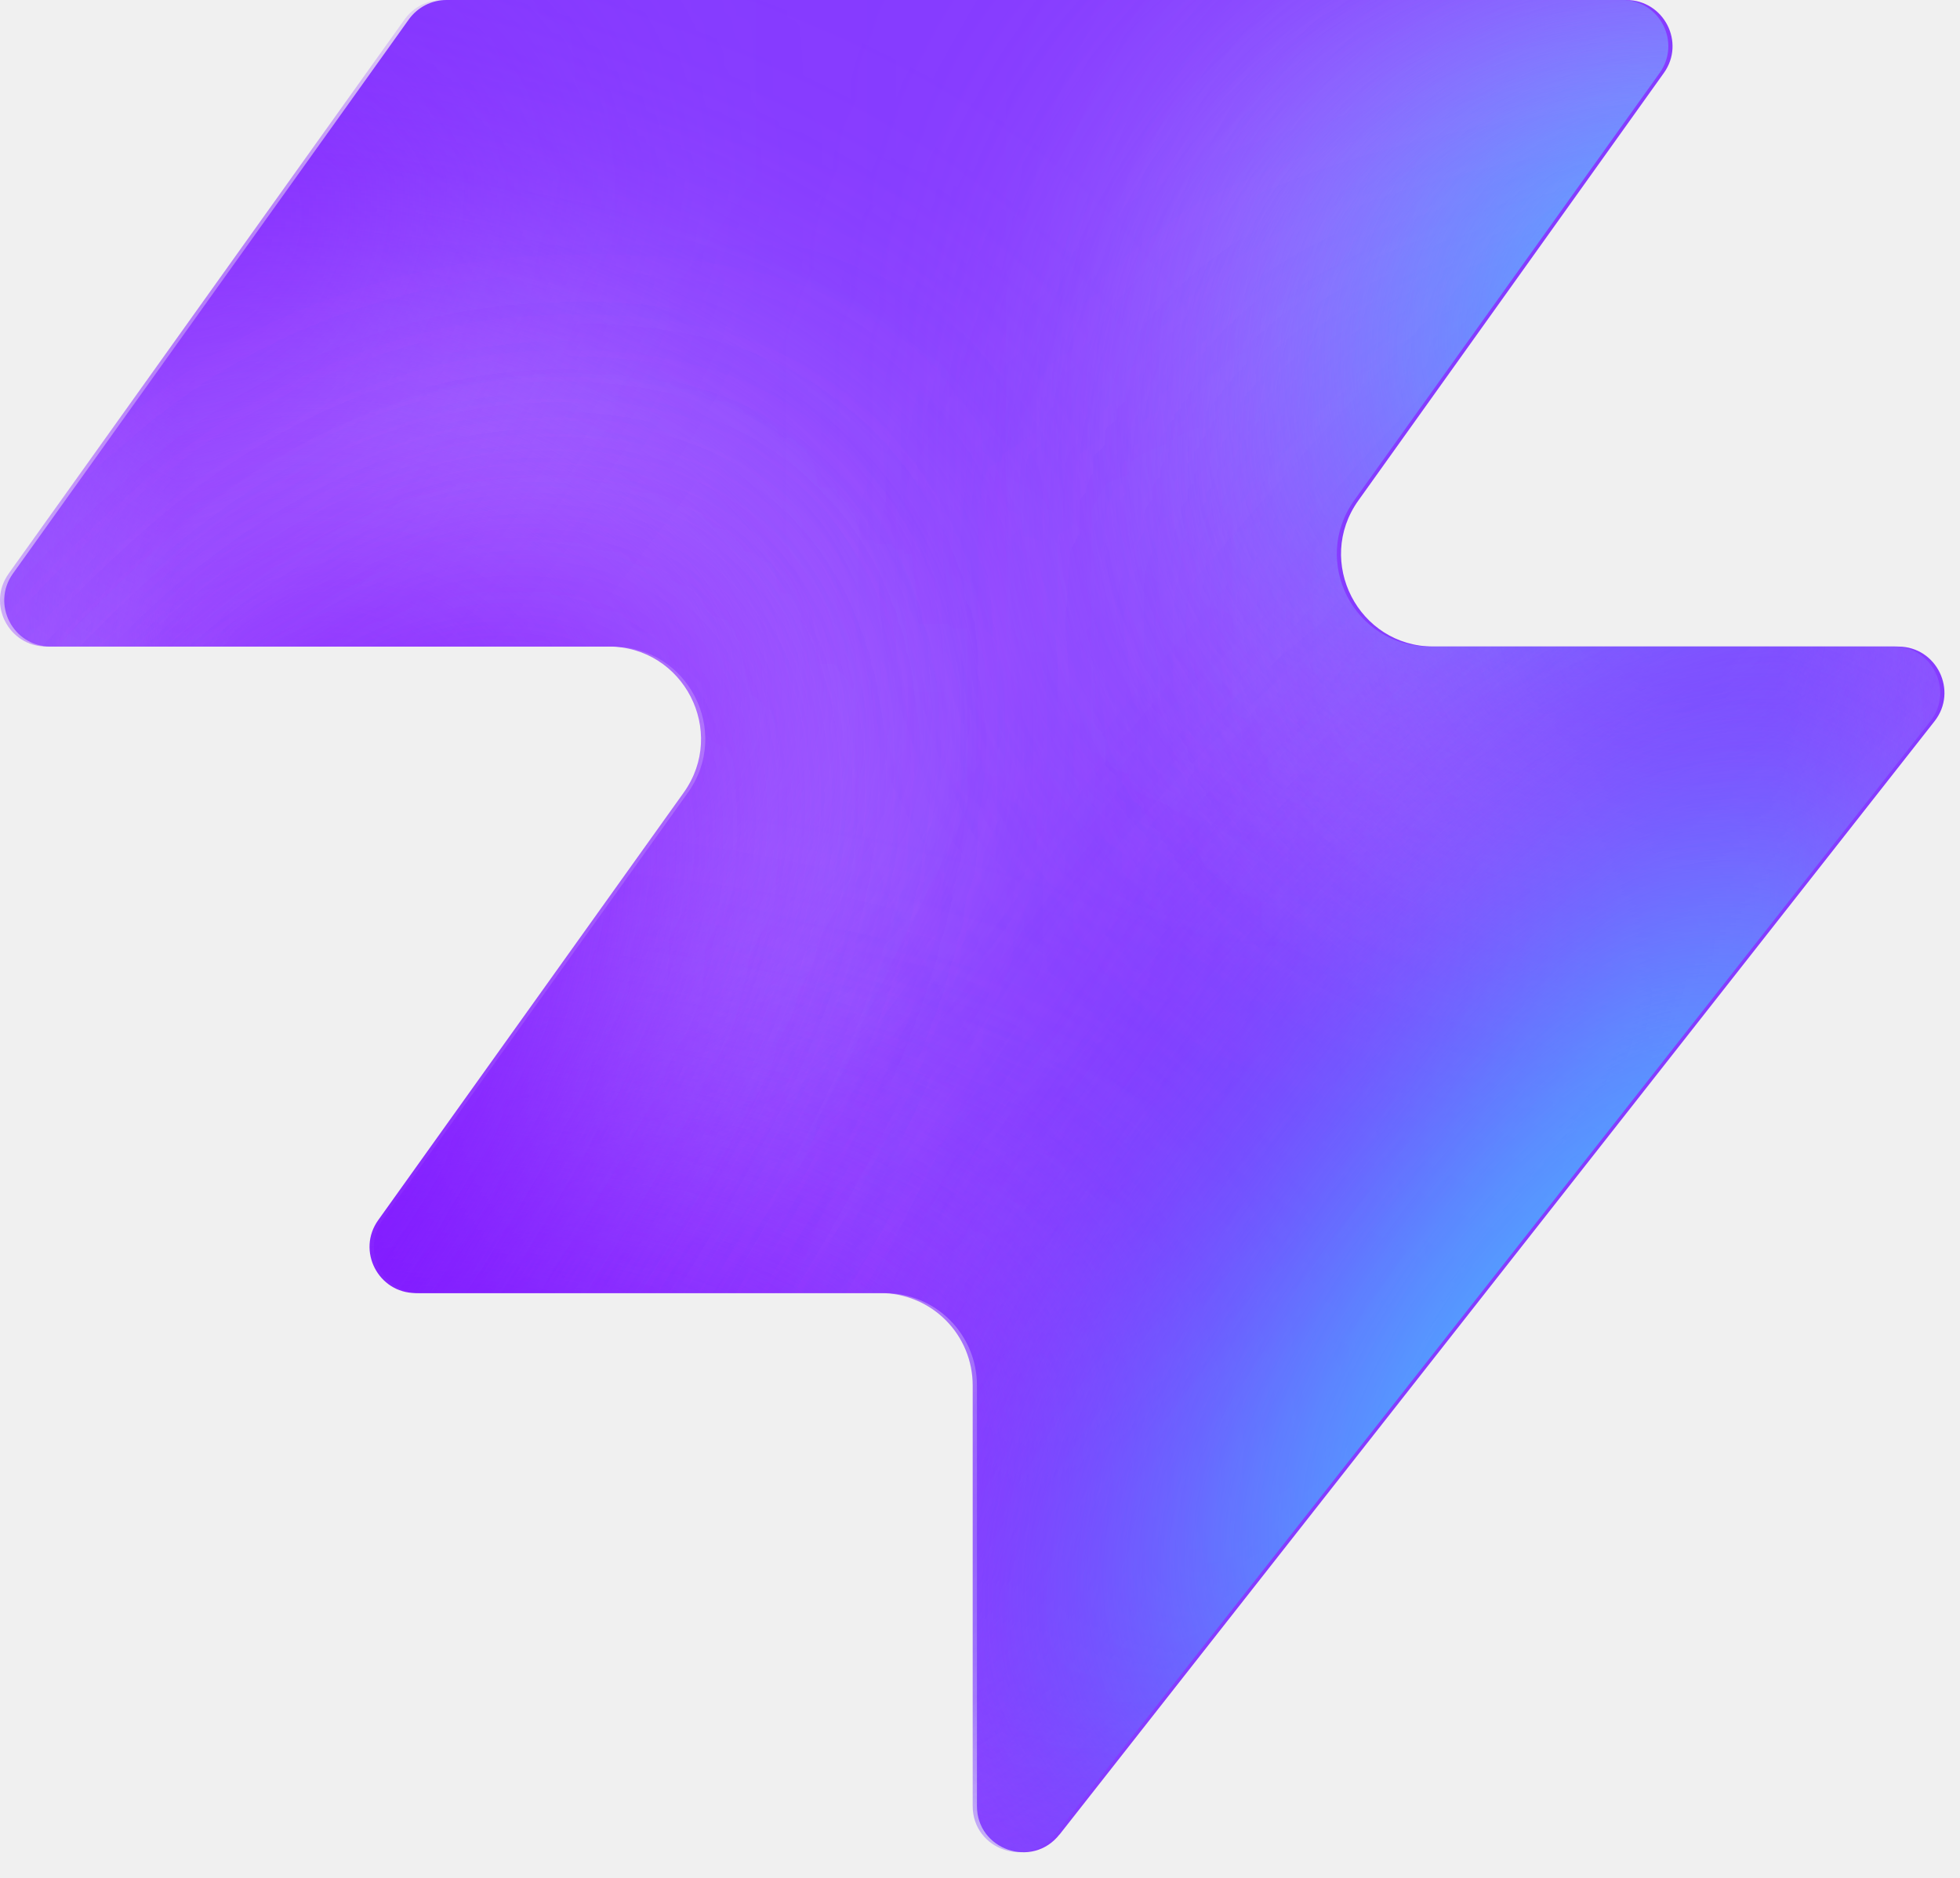
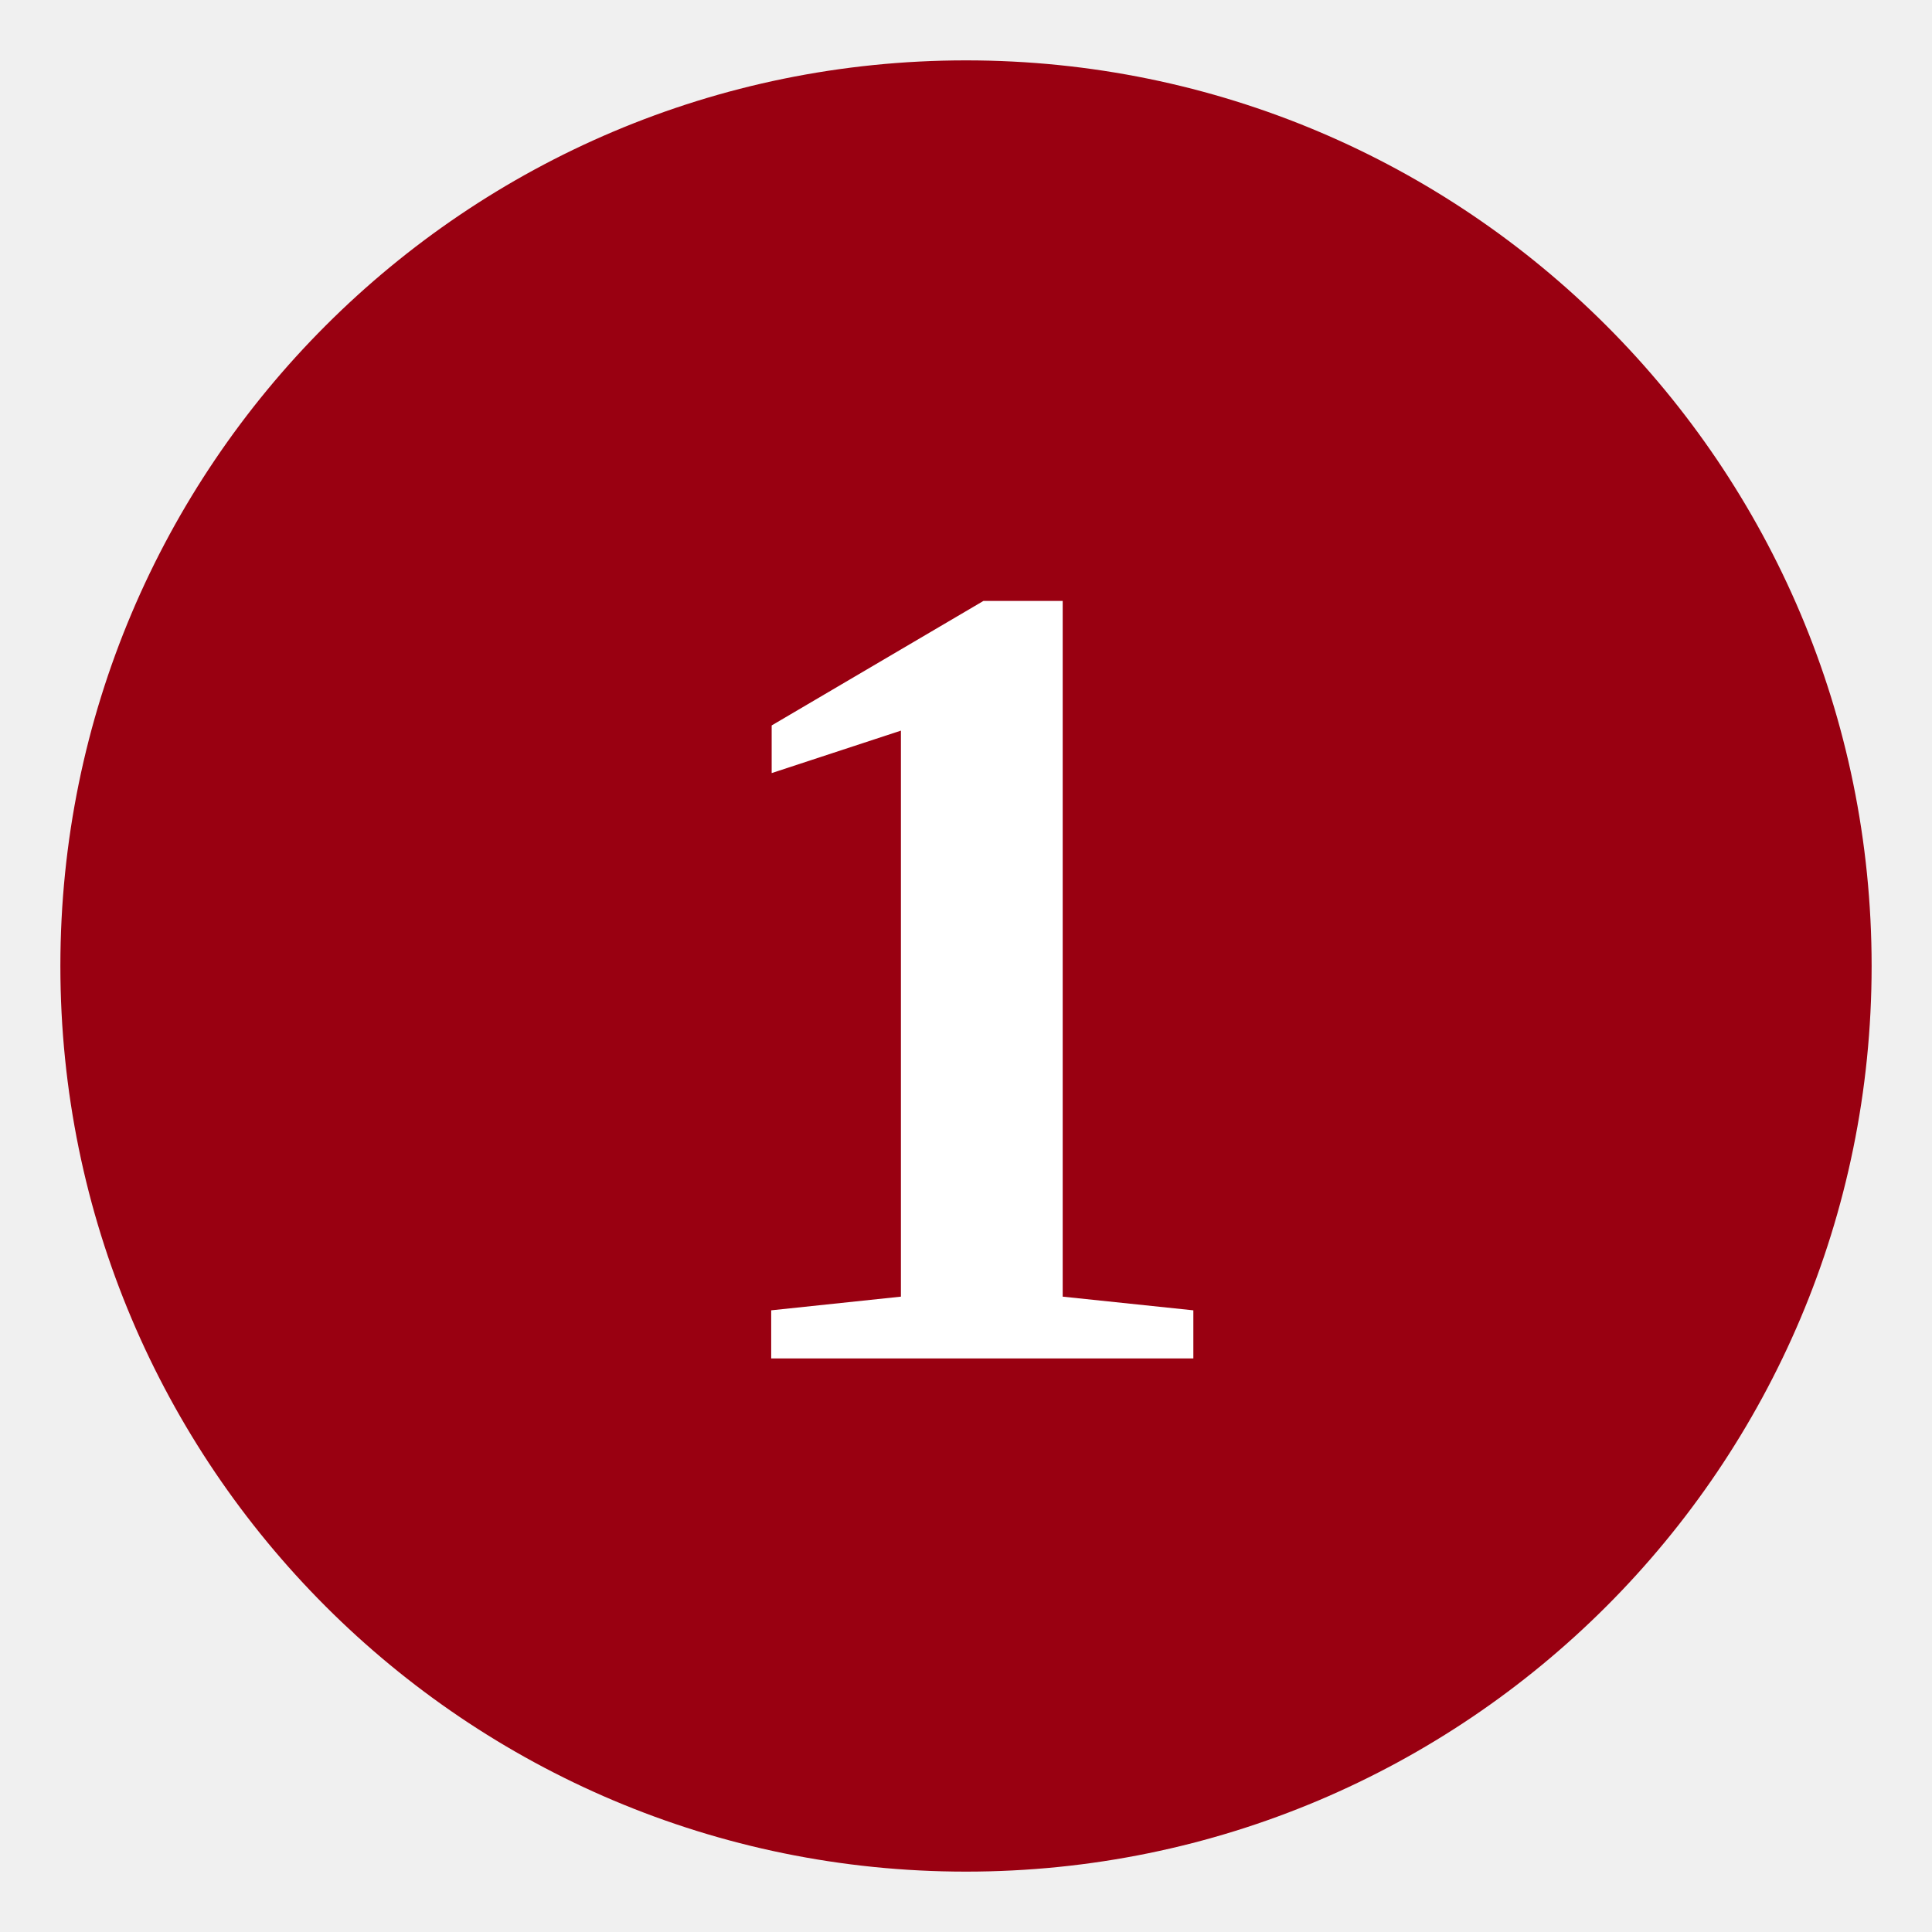
- <svg xmlns="http://www.w3.org/2000/svg" width="48" height="46" fill="none" viewBox="0 0 48 46">
-   <path fill="#863bff" d="M25.946 44.938c-.664.845-2.021.375-2.021-.698V33.937a2.26 2.26 0 0 0-2.262-2.262H10.287c-.92 0-1.456-1.04-.92-1.788l7.48-10.471c1.07-1.497 0-3.578-1.842-3.578H1.237c-.92 0-1.456-1.04-.92-1.788L10.013.474c.214-.297.556-.474.92-.474h28.894c.92 0 1.456 1.04.92 1.788l-7.48 10.471c-1.07 1.498 0 3.579 1.842 3.579h11.377c.943 0 1.473 1.088.89 1.83L25.947 44.94z" style="fill:#863bff;fill:color(display-p3 .525 .23 1);fill-opacity:1" />
-   <mask id="a" width="48" height="46" x="0" y="0" maskUnits="userSpaceOnUse" style="mask-type:alpha">
-     <path fill="#000" d="M25.842 44.938c-.664.844-2.021.375-2.021-.698V33.937a2.26 2.26 0 0 0-2.262-2.262H10.183c-.92 0-1.456-1.04-.92-1.788l7.48-10.471c1.07-1.498 0-3.579-1.842-3.579H1.133c-.92 0-1.456-1.04-.92-1.787L9.91.473c.214-.297.556-.474.92-.474h28.894c.92 0 1.456 1.04.92 1.788l-7.48 10.471c-1.07 1.498 0 3.578 1.842 3.578h11.377c.943 0 1.473 1.088.89 1.832L25.843 44.94z" style="fill:#000;fill-opacity:1" />
-   </mask>
-   <g mask="url(#a)">
-     <g filter="url(#b)">
-       <ellipse cx="5.508" cy="14.704" fill="#ede6ff" rx="5.508" ry="14.704" style="fill:#ede6ff;fill:color(display-p3 .927 .903 1);fill-opacity:1" transform="matrix(.00324 1 1 -.00324 -4.47 31.516)" />
-     </g>
-     <g filter="url(#c)">
-       <ellipse cx="10.399" cy="29.851" fill="#ede6ff" rx="10.399" ry="29.851" style="fill:#ede6ff;fill:color(display-p3 .927 .903 1);fill-opacity:1" transform="matrix(.00324 1 1 -.00324 -39.328 7.883)" />
-     </g>
-     <g filter="url(#d)">
-       <ellipse cx="5.508" cy="30.487" fill="#7e14ff" rx="5.508" ry="30.487" style="fill:#7e14ff;fill:color(display-p3 .492 .077 1);fill-opacity:1" transform="rotate(89.814 -25.913 -14.639)scale(1 -1)" />
-     </g>
-     <g filter="url(#e)">
-       <ellipse cx="5.508" cy="30.599" fill="#7e14ff" rx="5.508" ry="30.599" style="fill:#7e14ff;fill:color(display-p3 .492 .077 1);fill-opacity:1" transform="rotate(89.814 -32.644 -3.334)scale(1 -1)" />
-     </g>
-     <g filter="url(#f)">
-       <ellipse cx="5.508" cy="30.599" fill="#7e14ff" rx="5.508" ry="30.599" style="fill:#7e14ff;fill:color(display-p3 .492 .077 1);fill-opacity:1" transform="matrix(.00324 1 1 -.00324 -34.34 30.47)" />
-     </g>
-     <g filter="url(#g)">
-       <ellipse cx="14.072" cy="22.078" fill="#ede6ff" rx="14.072" ry="22.078" style="fill:#ede6ff;fill:color(display-p3 .927 .903 1);fill-opacity:1" transform="rotate(93.35 24.506 48.493)scale(-1 1)" />
-     </g>
-     <g filter="url(#h)">
-       <ellipse cx="3.47" cy="21.501" fill="#7e14ff" rx="3.47" ry="21.501" style="fill:#7e14ff;fill:color(display-p3 .492 .077 1);fill-opacity:1" transform="rotate(89.009 28.708 47.59)scale(-1 1)" />
-     </g>
-     <g filter="url(#i)">
-       <ellipse cx="3.47" cy="21.501" fill="#7e14ff" rx="3.47" ry="21.501" style="fill:#7e14ff;fill:color(display-p3 .492 .077 1);fill-opacity:1" transform="rotate(89.009 28.708 47.59)scale(-1 1)" />
-     </g>
-     <g filter="url(#j)">
-       <ellipse cx=".387" cy="8.972" fill="#7e14ff" rx="4.407" ry="29.108" style="fill:#7e14ff;fill:color(display-p3 .492 .077 1);fill-opacity:1" transform="rotate(39.51 .387 8.972)" />
-     </g>
-     <g filter="url(#k)">
-       <ellipse cx="47.523" cy="-6.092" fill="#7e14ff" rx="4.407" ry="29.108" style="fill:#7e14ff;fill:color(display-p3 .492 .077 1);fill-opacity:1" transform="rotate(37.892 47.523 -6.092)" />
-     </g>
-     <g filter="url(#l)">
-       <ellipse cx="41.412" cy="6.333" fill="#47bfff" rx="5.971" ry="9.665" style="fill:#47bfff;fill:color(display-p3 .28 .748 1);fill-opacity:1" transform="rotate(37.892 41.412 6.333)" />
-     </g>
-     <g filter="url(#m)">
-       <ellipse cx="-1.879" cy="38.332" fill="#7e14ff" rx="4.407" ry="29.108" style="fill:#7e14ff;fill:color(display-p3 .492 .077 1);fill-opacity:1" transform="rotate(37.892 -1.88 38.332)" />
-     </g>
-     <g filter="url(#n)">
-       <ellipse cx="-1.879" cy="38.332" fill="#7e14ff" rx="4.407" ry="29.108" style="fill:#7e14ff;fill:color(display-p3 .492 .077 1);fill-opacity:1" transform="rotate(37.892 -1.88 38.332)" />
-     </g>
-     <g filter="url(#o)">
-       <ellipse cx="35.651" cy="29.907" fill="#7e14ff" rx="4.407" ry="29.108" style="fill:#7e14ff;fill:color(display-p3 .492 .077 1);fill-opacity:1" transform="rotate(37.892 35.651 29.907)" />
-     </g>
-     <g filter="url(#p)">
-       <ellipse cx="38.418" cy="32.4" fill="#47bfff" rx="5.971" ry="15.297" style="fill:#47bfff;fill:color(display-p3 .28 .748 1);fill-opacity:1" transform="rotate(37.892 38.418 32.4)" />
-     </g>
-   </g>
-   <defs>
-     <filter id="b" width="60.045" height="41.654" x="-19.77" y="16.149" color-interpolation-filters="sRGB" filterUnits="userSpaceOnUse">
-       <feFlood flood-opacity="0" result="BackgroundImageFix" />
-       <feBlend in="SourceGraphic" in2="BackgroundImageFix" result="shape" />
-       <feGaussianBlur result="effect1_foregroundBlur_2002_17158" stdDeviation="7.659" />
-     </filter>
-     <filter id="c" width="90.34" height="51.437" x="-54.613" y="-7.533" color-interpolation-filters="sRGB" filterUnits="userSpaceOnUse">
-       <feFlood flood-opacity="0" result="BackgroundImageFix" />
-       <feBlend in="SourceGraphic" in2="BackgroundImageFix" result="shape" />
-       <feGaussianBlur result="effect1_foregroundBlur_2002_17158" stdDeviation="7.659" />
-     </filter>
-     <filter id="d" width="79.355" height="29.4" x="-49.64" y="2.03" color-interpolation-filters="sRGB" filterUnits="userSpaceOnUse">
-       <feFlood flood-opacity="0" result="BackgroundImageFix" />
-       <feBlend in="SourceGraphic" in2="BackgroundImageFix" result="shape" />
-       <feGaussianBlur result="effect1_foregroundBlur_2002_17158" stdDeviation="4.596" />
-     </filter>
-     <filter id="e" width="79.579" height="29.4" x="-45.045" y="20.029" color-interpolation-filters="sRGB" filterUnits="userSpaceOnUse">
-       <feFlood flood-opacity="0" result="BackgroundImageFix" />
-       <feBlend in="SourceGraphic" in2="BackgroundImageFix" result="shape" />
-       <feGaussianBlur result="effect1_foregroundBlur_2002_17158" stdDeviation="4.596" />
-     </filter>
-     <filter id="f" width="79.579" height="29.4" x="-43.513" y="21.178" color-interpolation-filters="sRGB" filterUnits="userSpaceOnUse">
-       <feFlood flood-opacity="0" result="BackgroundImageFix" />
-       <feBlend in="SourceGraphic" in2="BackgroundImageFix" result="shape" />
-       <feGaussianBlur result="effect1_foregroundBlur_2002_17158" stdDeviation="4.596" />
-     </filter>
-     <filter id="g" width="74.749" height="58.852" x="15.756" y="-17.901" color-interpolation-filters="sRGB" filterUnits="userSpaceOnUse">
-       <feFlood flood-opacity="0" result="BackgroundImageFix" />
-       <feBlend in="SourceGraphic" in2="BackgroundImageFix" result="shape" />
-       <feGaussianBlur result="effect1_foregroundBlur_2002_17158" stdDeviation="7.659" />
-     </filter>
-     <filter id="h" width="61.377" height="25.362" x="23.548" y="2.284" color-interpolation-filters="sRGB" filterUnits="userSpaceOnUse">
-       <feFlood flood-opacity="0" result="BackgroundImageFix" />
-       <feBlend in="SourceGraphic" in2="BackgroundImageFix" result="shape" />
-       <feGaussianBlur result="effect1_foregroundBlur_2002_17158" stdDeviation="4.596" />
-     </filter>
-     <filter id="i" width="61.377" height="25.362" x="23.548" y="2.284" color-interpolation-filters="sRGB" filterUnits="userSpaceOnUse">
-       <feFlood flood-opacity="0" result="BackgroundImageFix" />
-       <feBlend in="SourceGraphic" in2="BackgroundImageFix" result="shape" />
-       <feGaussianBlur result="effect1_foregroundBlur_2002_17158" stdDeviation="4.596" />
-     </filter>
-     <filter id="j" width="56.045" height="63.649" x="-27.636" y="-22.853" color-interpolation-filters="sRGB" filterUnits="userSpaceOnUse">
-       <feFlood flood-opacity="0" result="BackgroundImageFix" />
-       <feBlend in="SourceGraphic" in2="BackgroundImageFix" result="shape" />
-       <feGaussianBlur result="effect1_foregroundBlur_2002_17158" stdDeviation="4.596" />
-     </filter>
-     <filter id="k" width="54.814" height="64.646" x="20.116" y="-38.415" color-interpolation-filters="sRGB" filterUnits="userSpaceOnUse">
-       <feFlood flood-opacity="0" result="BackgroundImageFix" />
-       <feBlend in="SourceGraphic" in2="BackgroundImageFix" result="shape" />
-       <feGaussianBlur result="effect1_foregroundBlur_2002_17158" stdDeviation="4.596" />
-     </filter>
-     <filter id="l" width="33.541" height="35.313" x="24.641" y="-11.323" color-interpolation-filters="sRGB" filterUnits="userSpaceOnUse">
-       <feFlood flood-opacity="0" result="BackgroundImageFix" />
-       <feBlend in="SourceGraphic" in2="BackgroundImageFix" result="shape" />
-       <feGaussianBlur result="effect1_foregroundBlur_2002_17158" stdDeviation="4.596" />
-     </filter>
-     <filter id="m" width="54.814" height="64.646" x="-29.286" y="6.009" color-interpolation-filters="sRGB" filterUnits="userSpaceOnUse">
-       <feFlood flood-opacity="0" result="BackgroundImageFix" />
-       <feBlend in="SourceGraphic" in2="BackgroundImageFix" result="shape" />
-       <feGaussianBlur result="effect1_foregroundBlur_2002_17158" stdDeviation="4.596" />
-     </filter>
-     <filter id="n" width="54.814" height="64.646" x="-29.286" y="6.009" color-interpolation-filters="sRGB" filterUnits="userSpaceOnUse">
-       <feFlood flood-opacity="0" result="BackgroundImageFix" />
-       <feBlend in="SourceGraphic" in2="BackgroundImageFix" result="shape" />
-       <feGaussianBlur result="effect1_foregroundBlur_2002_17158" stdDeviation="4.596" />
-     </filter>
-     <filter id="o" width="54.814" height="64.646" x="8.244" y="-2.416" color-interpolation-filters="sRGB" filterUnits="userSpaceOnUse">
-       <feFlood flood-opacity="0" result="BackgroundImageFix" />
-       <feBlend in="SourceGraphic" in2="BackgroundImageFix" result="shape" />
-       <feGaussianBlur result="effect1_foregroundBlur_2002_17158" stdDeviation="4.596" />
-     </filter>
-     <filter id="p" width="39.409" height="43.623" x="18.713" y="10.588" color-interpolation-filters="sRGB" filterUnits="userSpaceOnUse">
-       <feFlood flood-opacity="0" result="BackgroundImageFix" />
-       <feBlend in="SourceGraphic" in2="BackgroundImageFix" result="shape" />
-       <feGaussianBlur result="effect1_foregroundBlur_2002_17158" stdDeviation="4.596" />
-     </filter>
-   </defs>
+ <svg xmlns="http://www.w3.org/2000/svg" viewBox="0 0 64 64">
+   <circle cx="32" cy="32" r="30" fill="#990011" />
+   <text x="32" y="45" text-anchor="middle" font-family="Georgia, 'Times New Roman', serif" font-size="38" font-weight="700" fill="#ffffff">1</text>
</svg>
